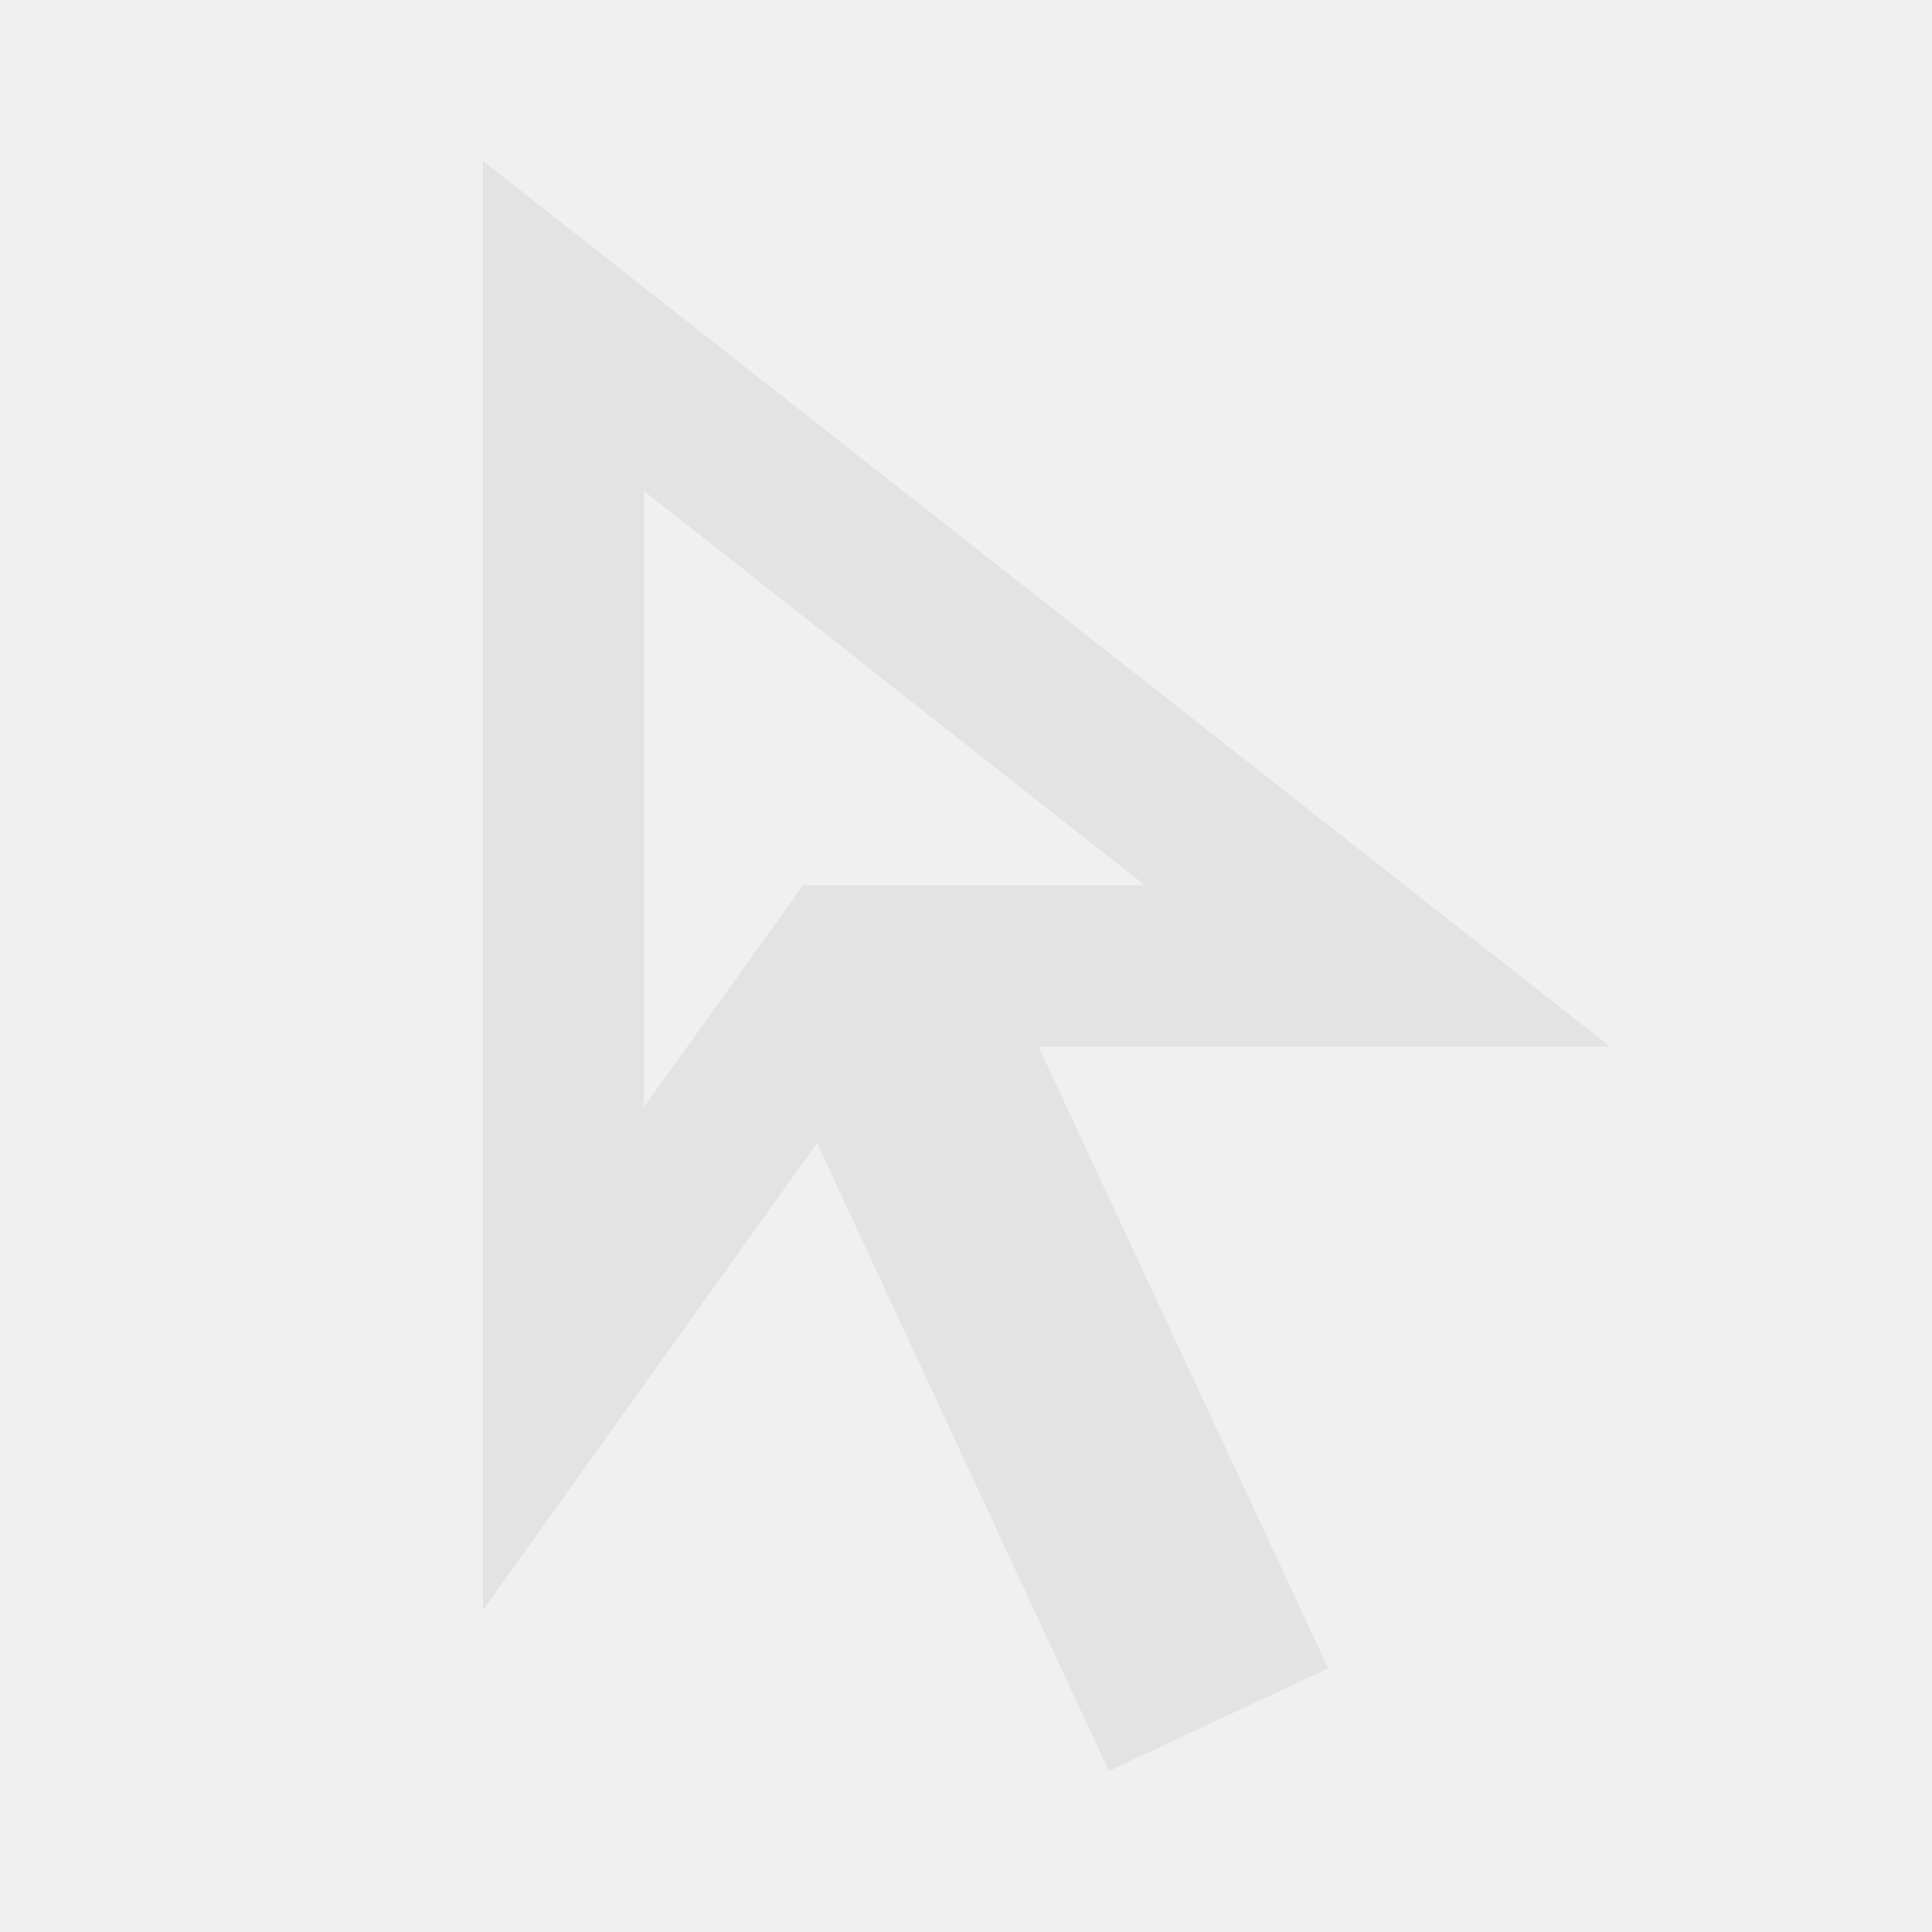
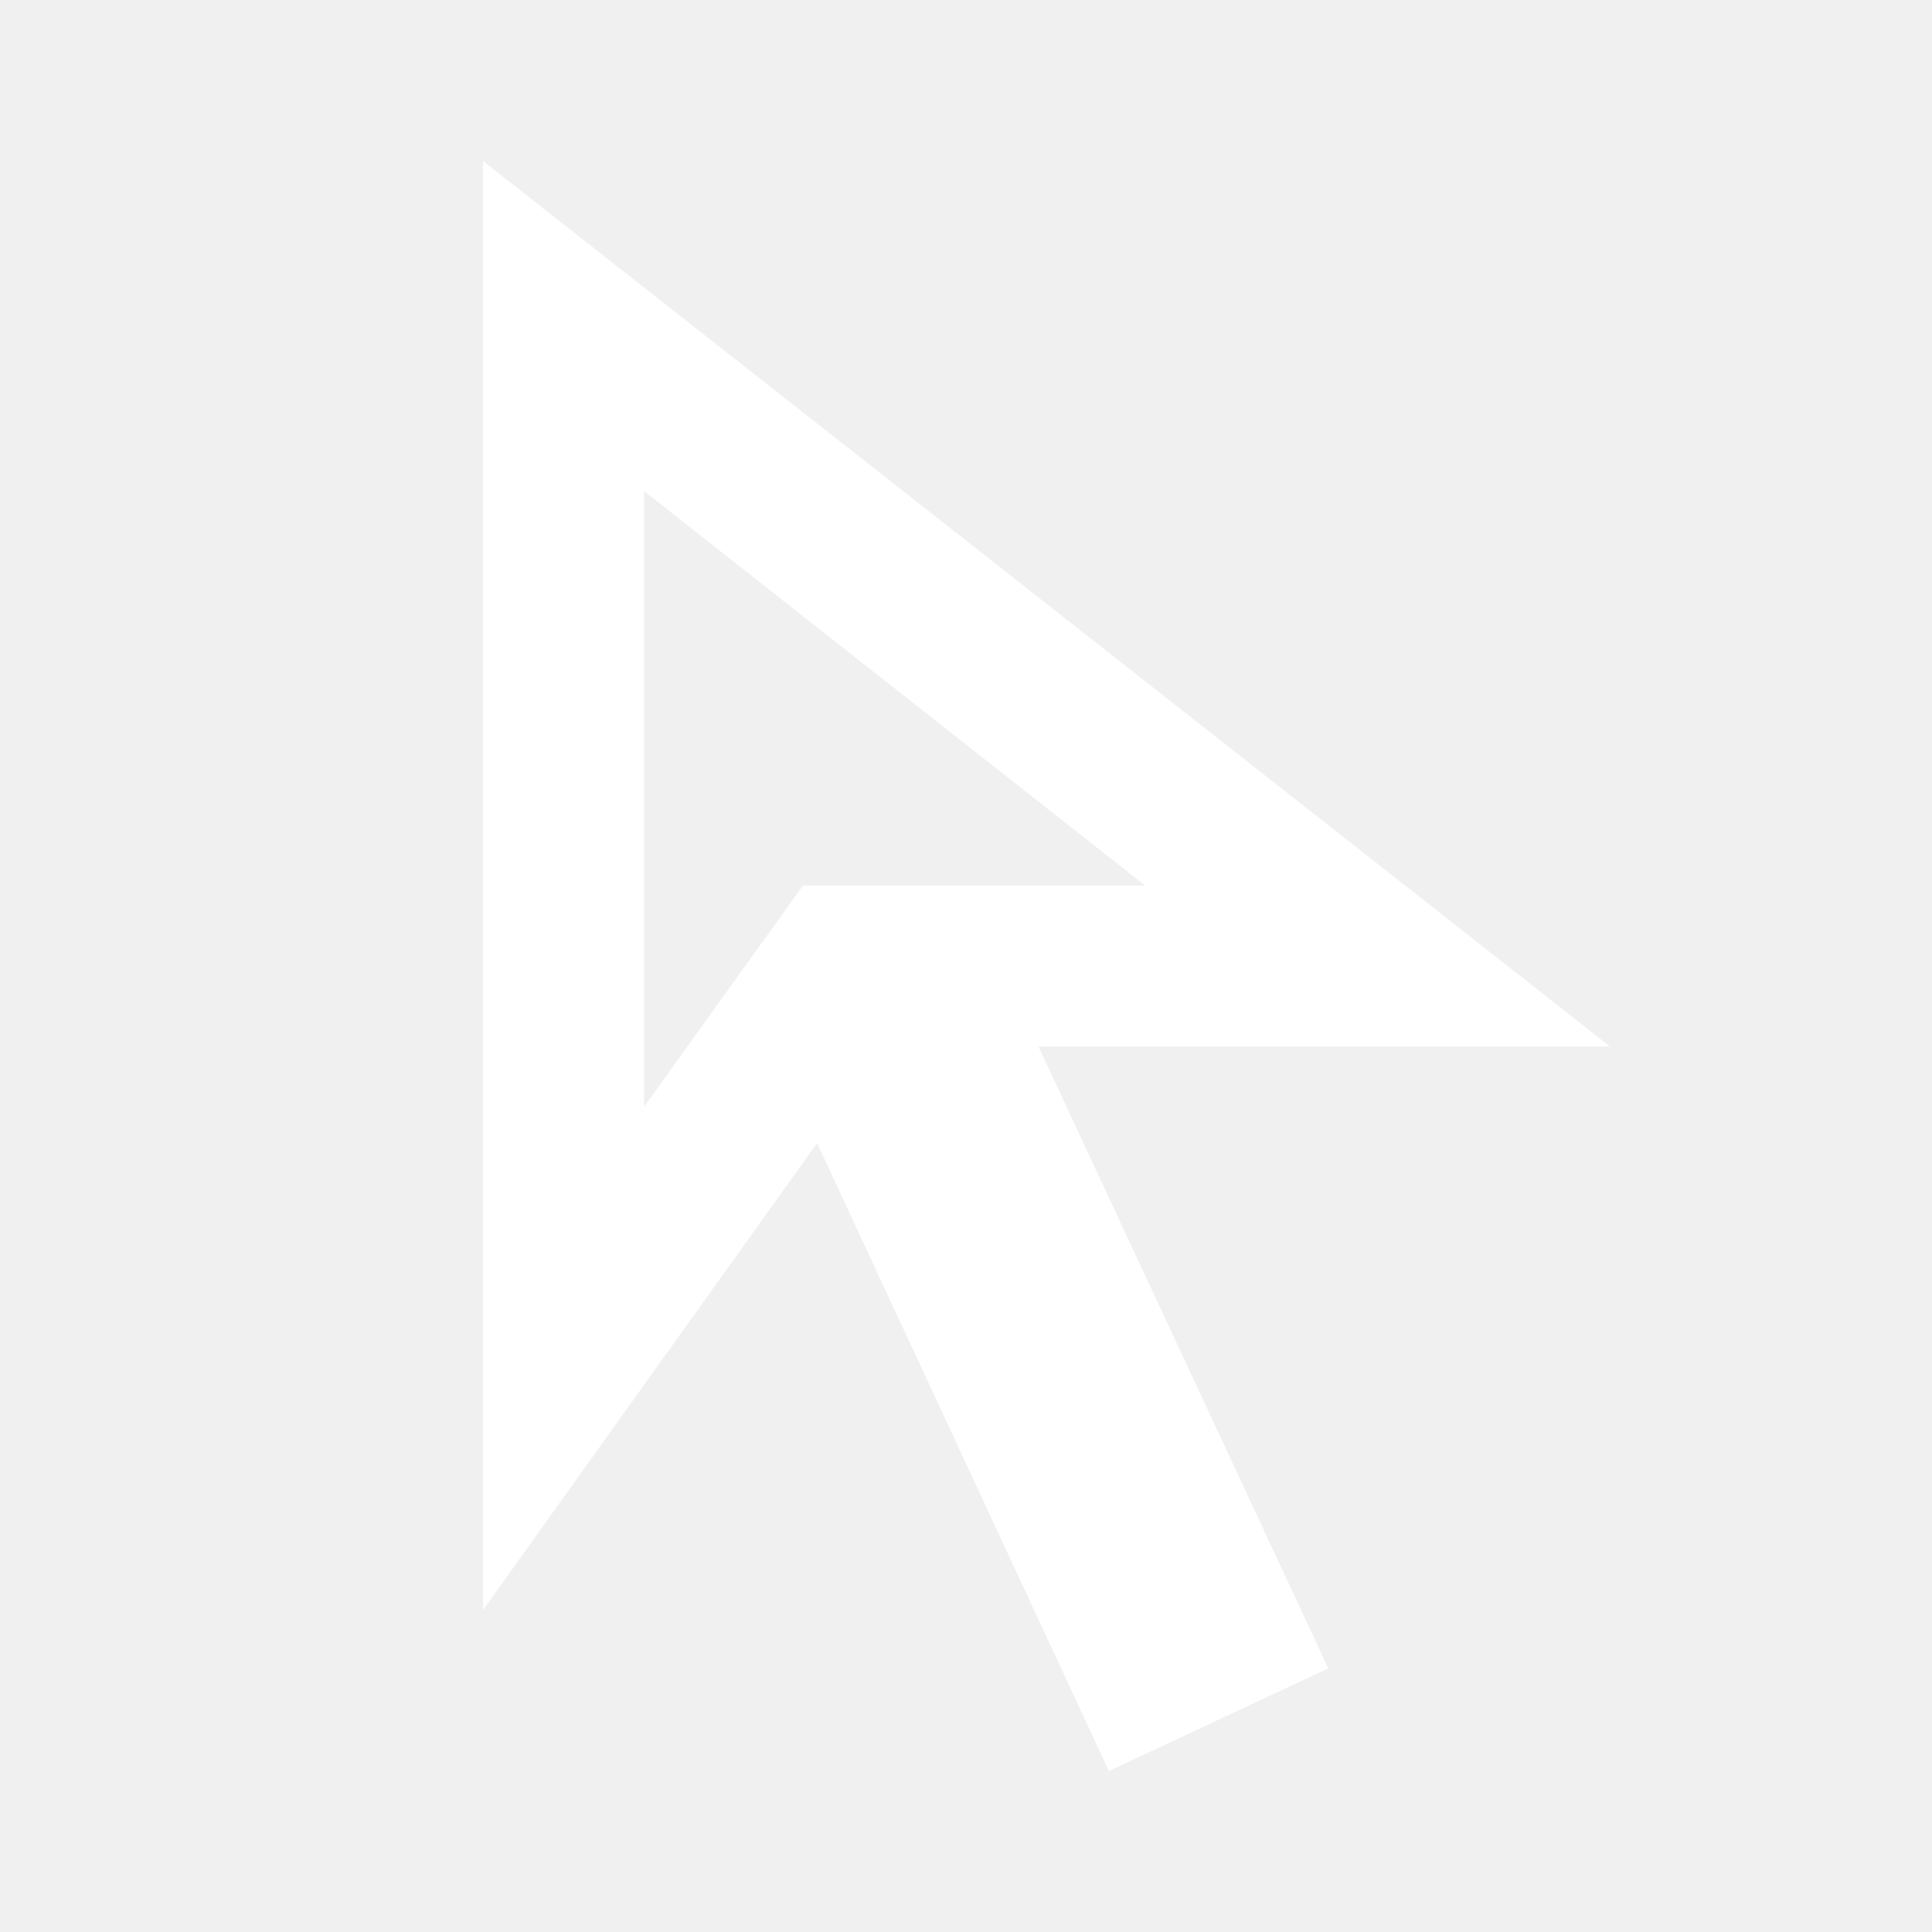
- <svg xmlns="http://www.w3.org/2000/svg" height="24px" viewBox="0 -960 960 960" width="24px" fill="#e3e3e3">
+ <svg xmlns="http://www.w3.org/2000/svg" height="24px" viewBox="0 -960 960 960" width="24px" fill="#ffffff">
  <path d="m320-410 79-110h170L320-716v306ZM551-80 406-392 240-160v-720l560 440H516l144 309-109 51ZM399-520Z" />
</svg>
